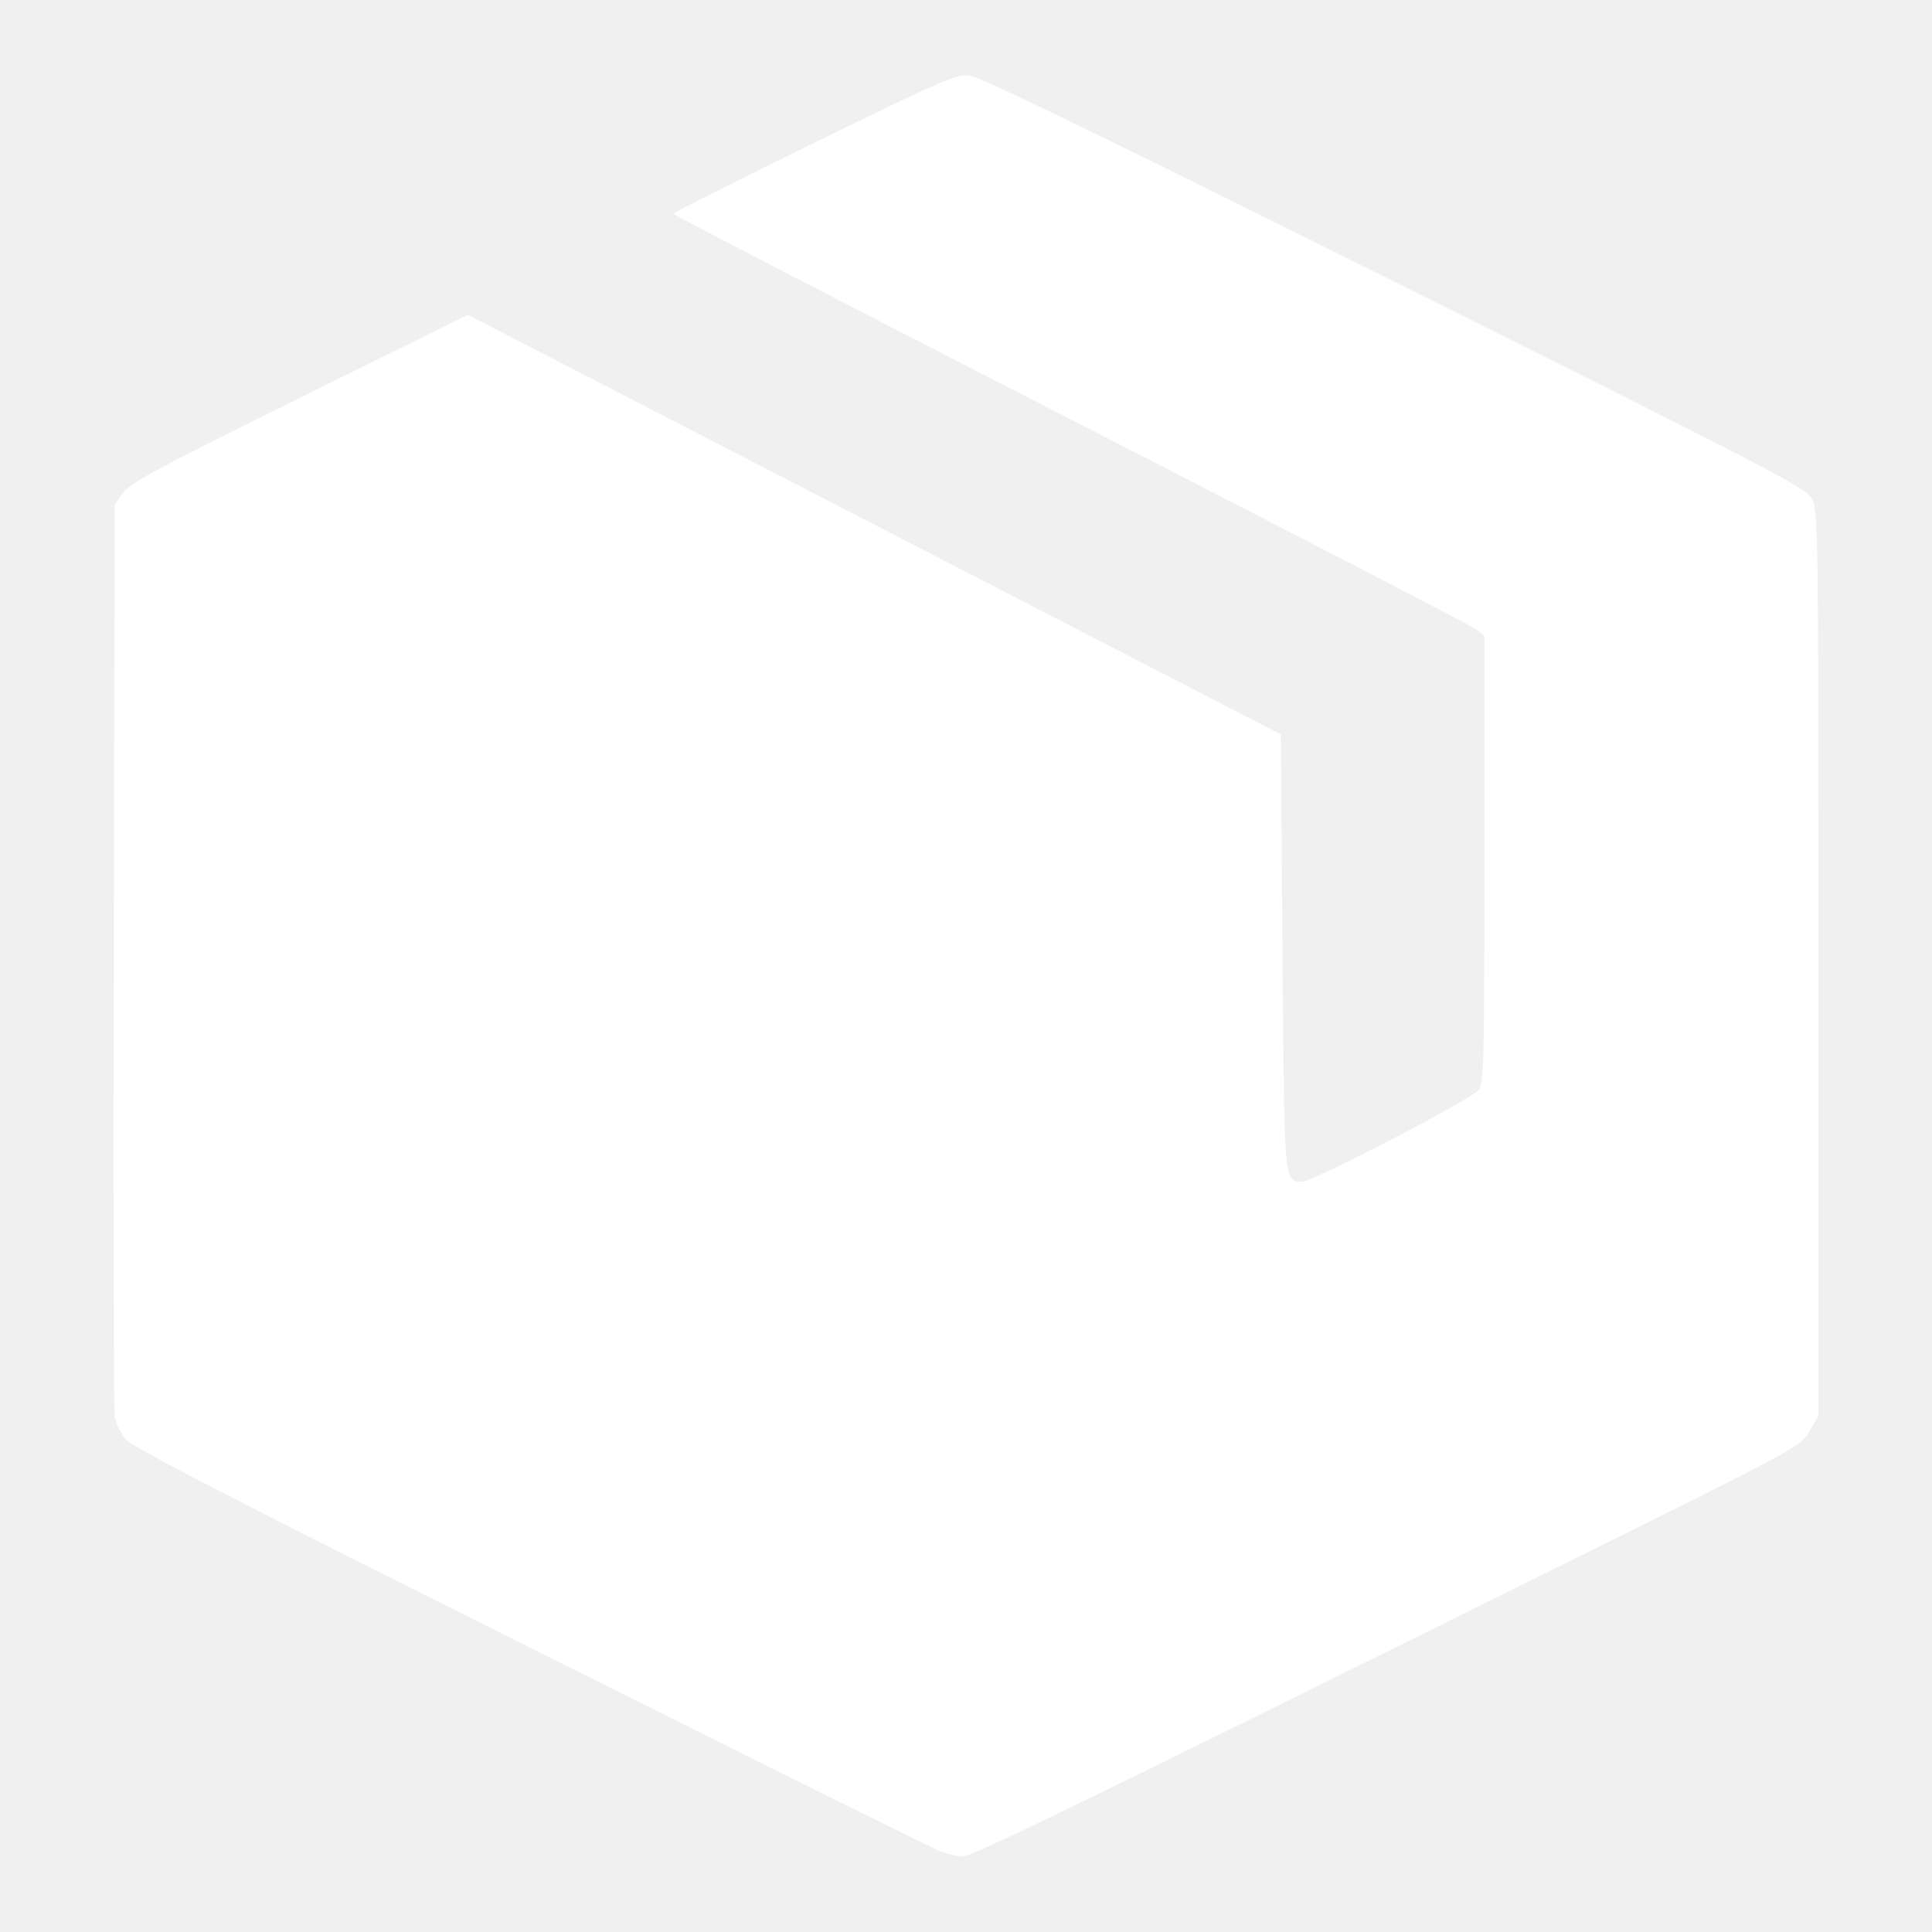
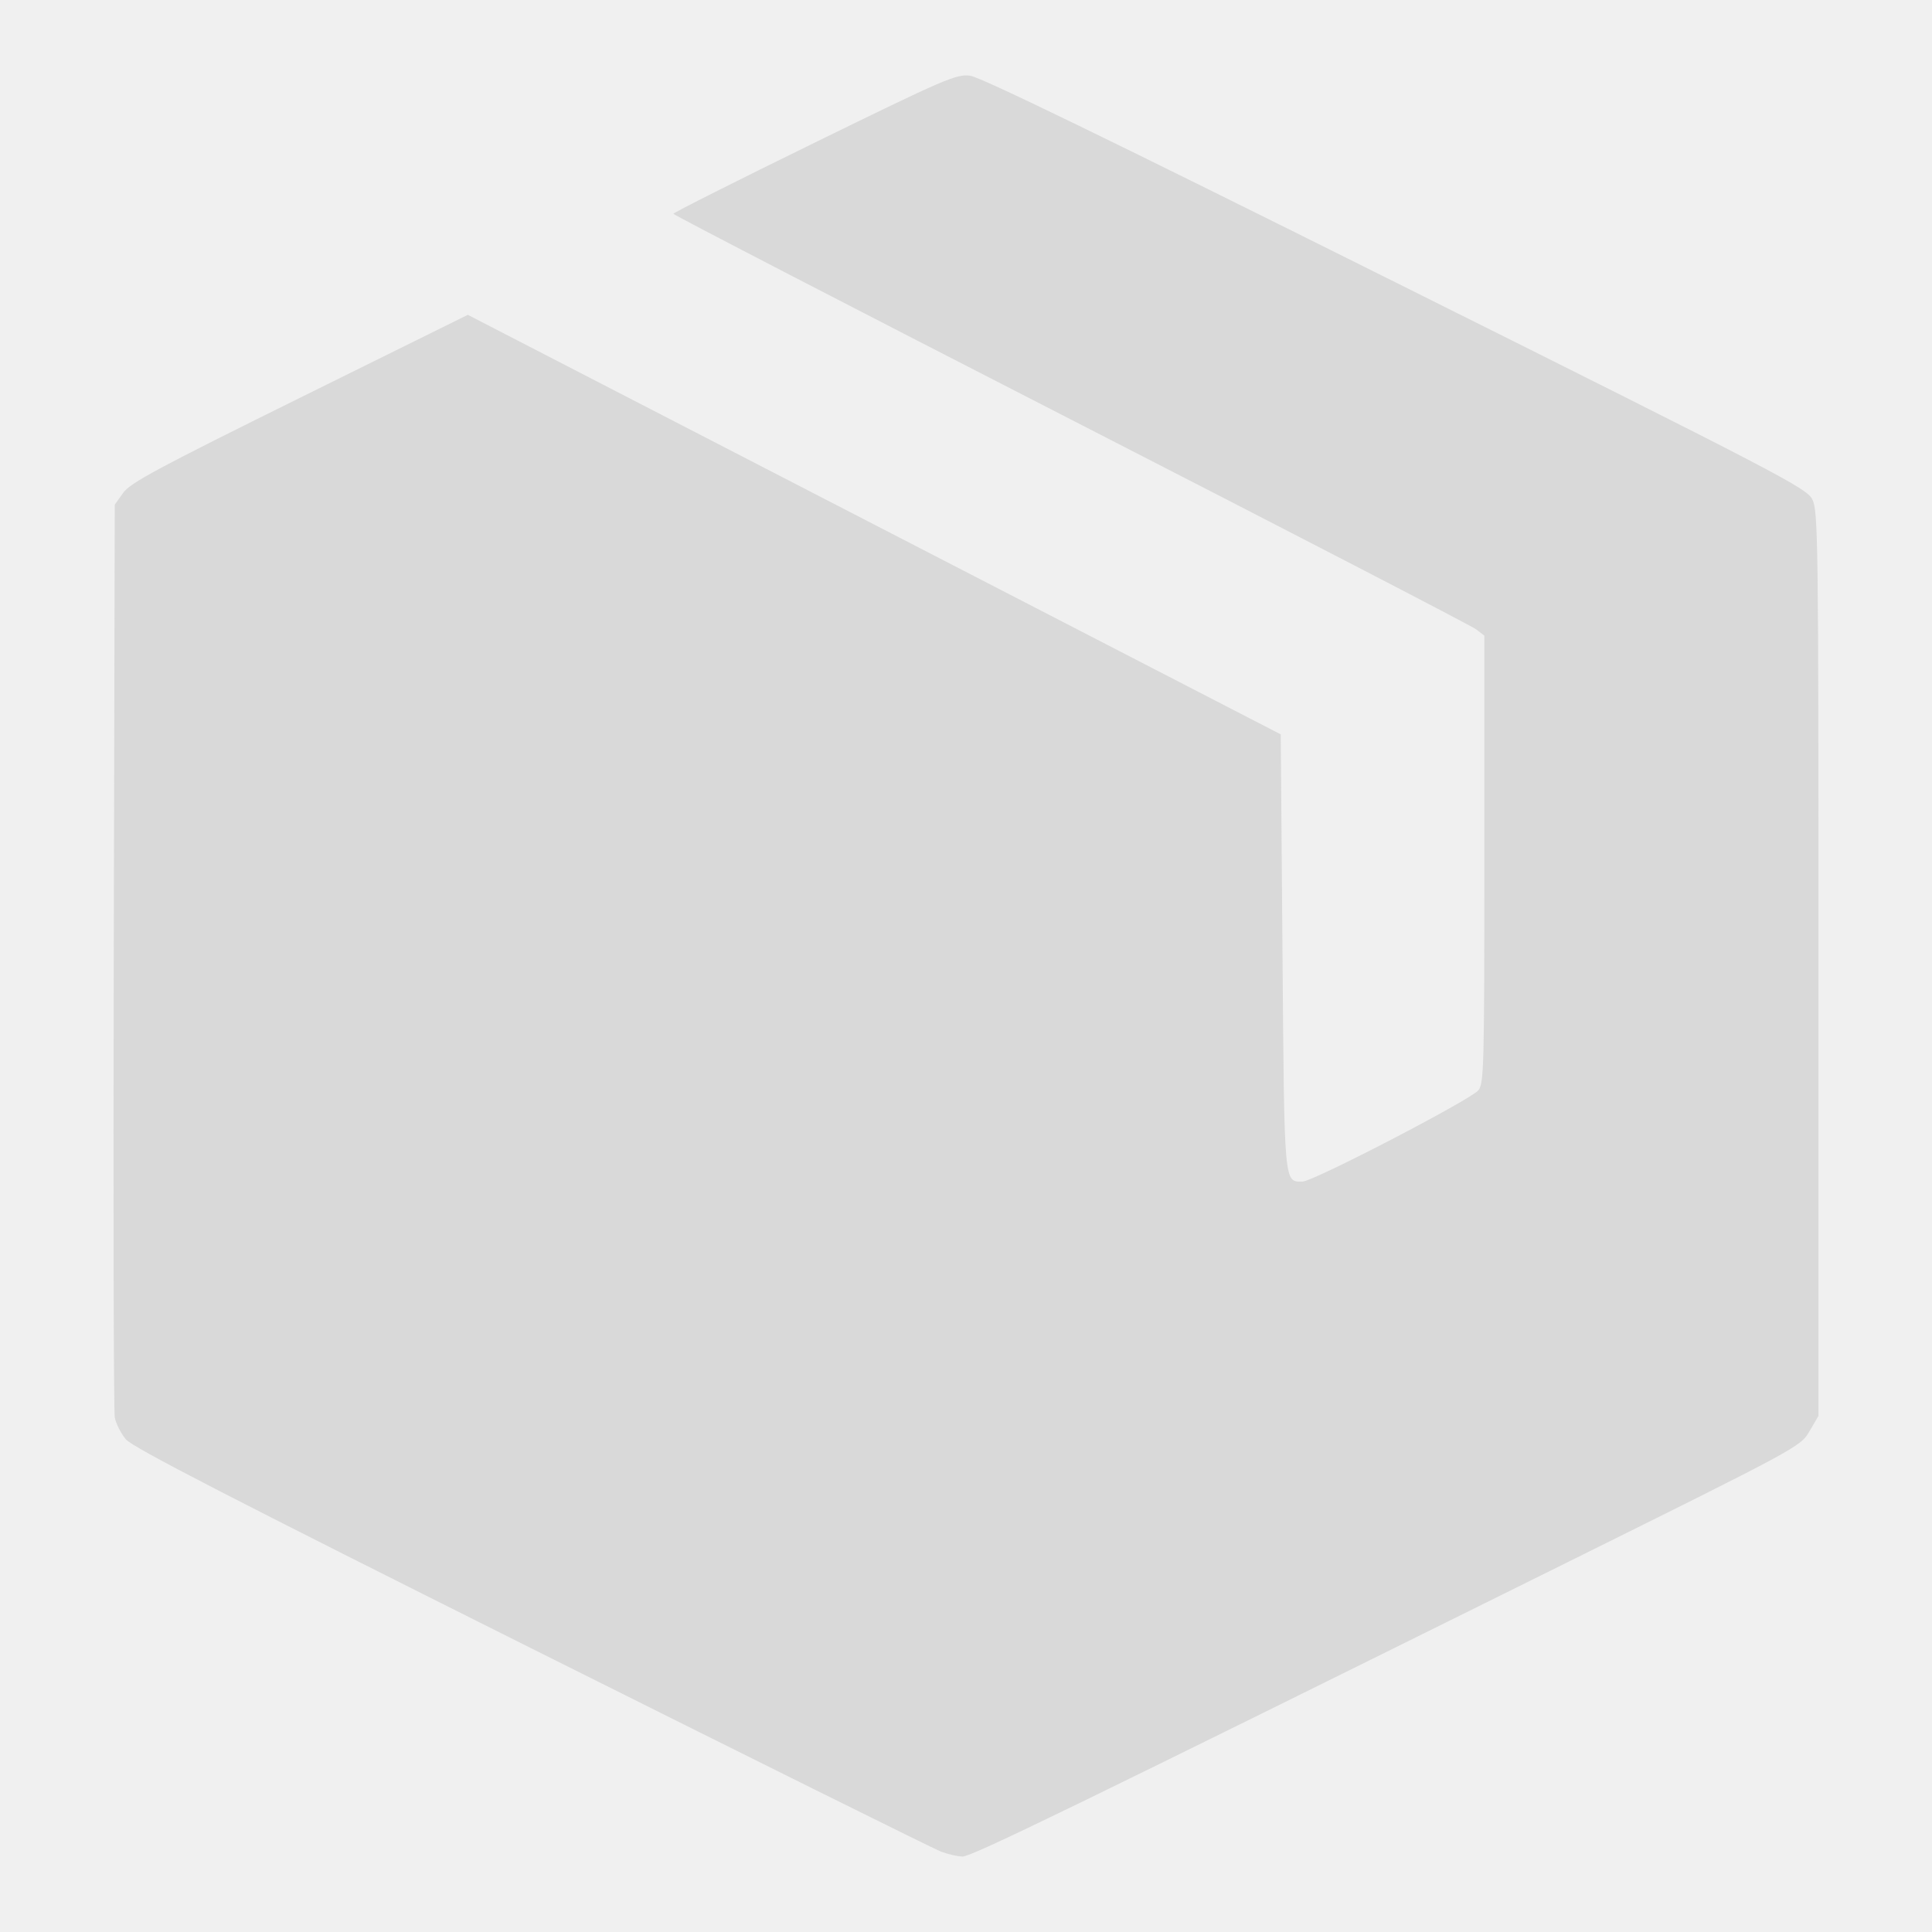
<svg xmlns="http://www.w3.org/2000/svg" width="500" height="500" viewBox="0 0 132.292 132.292" version="1.1" id="svg5">
  <defs id="defs2" />
-   <g id="layer1">
-     <path style="display:none;fill:#ffffff;stroke-width:0.232" d="M 44.544,125.363 C 35.174,124.296 26.468,120.196 19.722,113.675 3.569,98.061 2.256,72.672 16.717,55.573 19.465,52.323 58.132,13.869 59.878,12.648 65.993,8.375 72.427,6.426 79.395,6.735 c 8.136,0.361 14.839,3.32 20.575,9.083 6.069,6.097 9.006,13.247 8.981,21.865 -0.018,6.395 -1.801,12.132 -5.441,17.511 -1.819,2.688 -40.233,41.166 -42.818,42.89 -3.474,2.316 -6.702,3.266 -10.92,3.214 -8.724,-0.108 -15.989,-5.823 -18.257,-14.359 -0.712,-2.68 -0.715,-6.727 -0.007,-9.41 0.629,-2.382 1.952,-5.102 3.363,-6.912 0.572,-0.735 9.544,-9.82 19.936,-20.191 13.43,-13.401 19.198,-19.007 19.941,-19.381 0.712,-0.358 1.601,-0.558 2.788,-0.626 2.309,-0.133 4.065,0.501 5.57,2.011 1.563,1.569 2.177,3.003 2.197,5.136 0.032,3.391 1.375,1.829 -19.967,23.234 -18.752,18.808 -19.116,19.19 -19.387,20.36 -0.752,3.245 1.937,5.934 5.187,5.189 1.172,-0.269 1.512,-0.594 20.504,-19.591 C 88.036,50.357 91.094,47.195 91.895,45.814 95.099,40.292 94.93,33.831 91.445,28.62 90.813,27.674 89.646,26.313 88.853,25.594 87.105,24.011 83.873,22.357 81.602,21.883 c -4.477,-0.934 -9.415,0.113 -12.884,2.733 -1.666,1.258 -40.125,39.761 -41.441,41.489 -6.362,8.351 -7.538,19.446 -3.056,28.81 1.436,3 3.125,5.385 5.456,7.706 7.323,7.292 17.75,9.903 27.73,6.943 3.032,-0.899 5.894,-2.381 8.862,-4.59 0.767,-0.571 11.901,-11.514 24.744,-24.318 25.966,-25.889 24.022,-24.171 27.3,-24.137 2.075,0.022 3.622,0.677 5.064,2.145 1.58,1.608 2.138,2.995 2.122,5.273 -0.01,1.442 -0.135,2.119 -0.556,3.02 -0.441,0.944 -4.852,5.481 -23.567,24.239 -12.664,12.693 -24.025,23.888 -25.248,24.878 -8.869,7.184 -20.371,10.567 -31.582,9.289 z" id="path836" />
-     <path style="display:none;fill:#ffffff;stroke-width:0.239" d="M 11.715,121.637 C 9.095,120.929 6.693,118.811 5.686,116.322 L 5.141,114.974 5.078,78.812 C 5.022,46.313 5.054,42.517 5.396,41.326 6.388,37.872 9.081,35.488 12.689,34.871 c 0.868,-0.149 3.582,-0.231 6.301,-0.192 l 4.775,0.069 0.12,28.533 c 0.113,26.909 0.145,28.607 0.56,29.846 1.86,5.548 6.115,9.607 11.523,10.99 1.787,0.457 2.773,0.471 33.678,0.471 h 31.837 v 4.254 c 0,2.34 -0.117,4.887 -0.26,5.661 -0.55,2.973 -2.196,5.141 -4.933,6.493 l -1.825,0.902 -40.722,0.046 c -35.26,0.04 -40.897,-0.002 -42.027,-0.307 z M 38.397,97.417 c -3.723,-0.627 -6.618,-3.537 -7.348,-7.385 -0.346,-1.826 -0.328,-70.357 0.019,-72.252 0.332,-1.812 1.459,-3.934 2.671,-5.029 0.522,-0.472 1.661,-1.195 2.531,-1.607 l 1.581,-0.749 15.281,-0.066 15.281,-0.066 1.056,0.544 c 0.985,0.508 1.372,1.061 5.799,8.304 2.609,4.268 5.008,8.161 5.332,8.651 l 0.588,0.891 19.757,0.064 19.757,0.064 1.37,0.642 c 2.442,1.144 4.325,3.508 4.949,6.213 0.148,0.642 0.239,10.873 0.242,27.418 0.006,29.056 0.057,28.001 -1.459,30.365 -1.357,2.115 -3.475,3.511 -6.05,3.987 -1.663,0.307 -79.537,0.321 -81.359,0.014 z" id="path959" />
-     <path style="display:none;fill:#ffffff;stroke-width:0.234" d="m 27.51,125.596 c -1.728,-0.571 -2.732,-1.207 -3.893,-2.468 -1.16,-1.258 -1.776,-2.441 -2.121,-4.068 -0.19,-0.896 -0.262,-15.277 -0.259,-51.815 0.004,-54.714 -0.051,-52.276 1.241,-54.816 1.55,-3.049 4.33,-5.202 7.628,-5.909 1.7,-0.365 70.358,-0.366 72.112,-0.001 3.021,0.628 5.95,2.833 7.415,5.582 1.501,2.817 1.419,-0.383 1.423,54.997 0.003,35.305 -0.072,50.843 -0.25,51.814 -0.341,1.864 -1.225,3.419 -2.719,4.784 -1.727,1.578 -3.39,2.195 -5.916,2.195 -1.522,0 -2.318,-0.128 -3.392,-0.543 -1.325,-0.513 -2.185,-1.323 -15.439,-14.54 -9.686,-9.659 -14.305,-14.108 -14.905,-14.358 -1.117,-0.465 -3.46,-0.465 -4.577,0 -0.6,0.25 -5.22,4.7 -14.905,14.358 -13.368,13.331 -14.102,14.021 -15.439,14.522 -1.928,0.722 -4.305,0.827 -6.003,0.266 z" id="path1095" />
-     <path style="fill:#ffffff;stroke-width:0.238" d="M 64.46,126.801 C 64.001,126.631 51.39,120.373 36.434,112.894 15.805,102.578 9.091,99.117 8.619,98.556 8.277,98.149 7.934,97.471 7.859,97.048 7.783,96.626 7.752,82.393 7.79,65.418 L 7.858,34.555 8.435,33.746 c 0.486,-0.682 2.38,-1.7 12.088,-6.499 l 11.511,-5.69 27.832,14.364 27.832,14.364 0.119,14.918 c 0.128,16.073 0.096,15.706 1.367,15.706 0.719,0 11.449,-5.567 12.039,-6.246 0.388,-0.447 0.417,-1.552 0.417,-15.808 v -15.328 l -0.563,-0.434 C 100.766,42.853 88.272,36.384 73.311,28.716 58.35,21.048 46.109,14.713 46.109,14.639 c -1.6e-5,-0.074 4.341,-2.26 9.648,-4.858 8.959,-4.386 9.72,-4.714 10.665,-4.6 0.709,0.086 9.533,4.372 29.134,14.152 26.358,13.152 28.143,14.081 28.539,14.859 0.398,0.782 0.423,2.618 0.423,31.795 v 30.965 l -0.621,1.06 c -0.619,1.056 -0.689,1.093 -17.219,9.287 -33.012,16.364 -40.166,19.843 -40.771,19.826 -0.337,-0.009 -0.987,-0.156 -1.446,-0.326 z" id="path1232" />
-   </g>
+   <path style="fill:#d9d9d9;stroke-width:0.238;fill-opacity:1" d="M 64.46,126.801 C 64.001,126.631 51.39,120.373 36.434,112.894 15.805,102.578 9.091,99.117 8.619,98.556 8.277,98.149 7.934,97.471 7.859,97.048 7.783,96.626 7.752,82.393 7.79,65.418 L 7.858,34.555 8.435,33.746 c 0.486,-0.682 2.38,-1.7 12.088,-6.499 l 11.511,-5.69 27.832,14.364 27.832,14.364 0.119,14.918 c 0.128,16.073 0.096,15.706 1.367,15.706 0.719,0 11.449,-5.567 12.039,-6.246 0.388,-0.447 0.417,-1.552 0.417,-15.808 v -15.328 l -0.563,-0.434 C 100.766,42.853 88.272,36.384 73.311,28.716 58.35,21.048 46.109,14.713 46.109,14.639 c -1.6e-5,-0.074 4.341,-2.26 9.648,-4.858 8.959,-4.386 9.72,-4.714 10.665,-4.6 0.709,0.086 9.533,4.372 29.134,14.152 26.358,13.152 28.143,14.081 28.539,14.859 0.398,0.782 0.423,2.618 0.423,31.795 v 30.965 l -0.621,1.06 c -0.619,1.056 -0.689,1.093 -17.219,9.287 -33.012,16.364 -40.166,19.843 -40.771,19.826 -0.337,-0.009 -0.987,-0.156 -1.446,-0.326 z" id="path1232" />
</svg>
